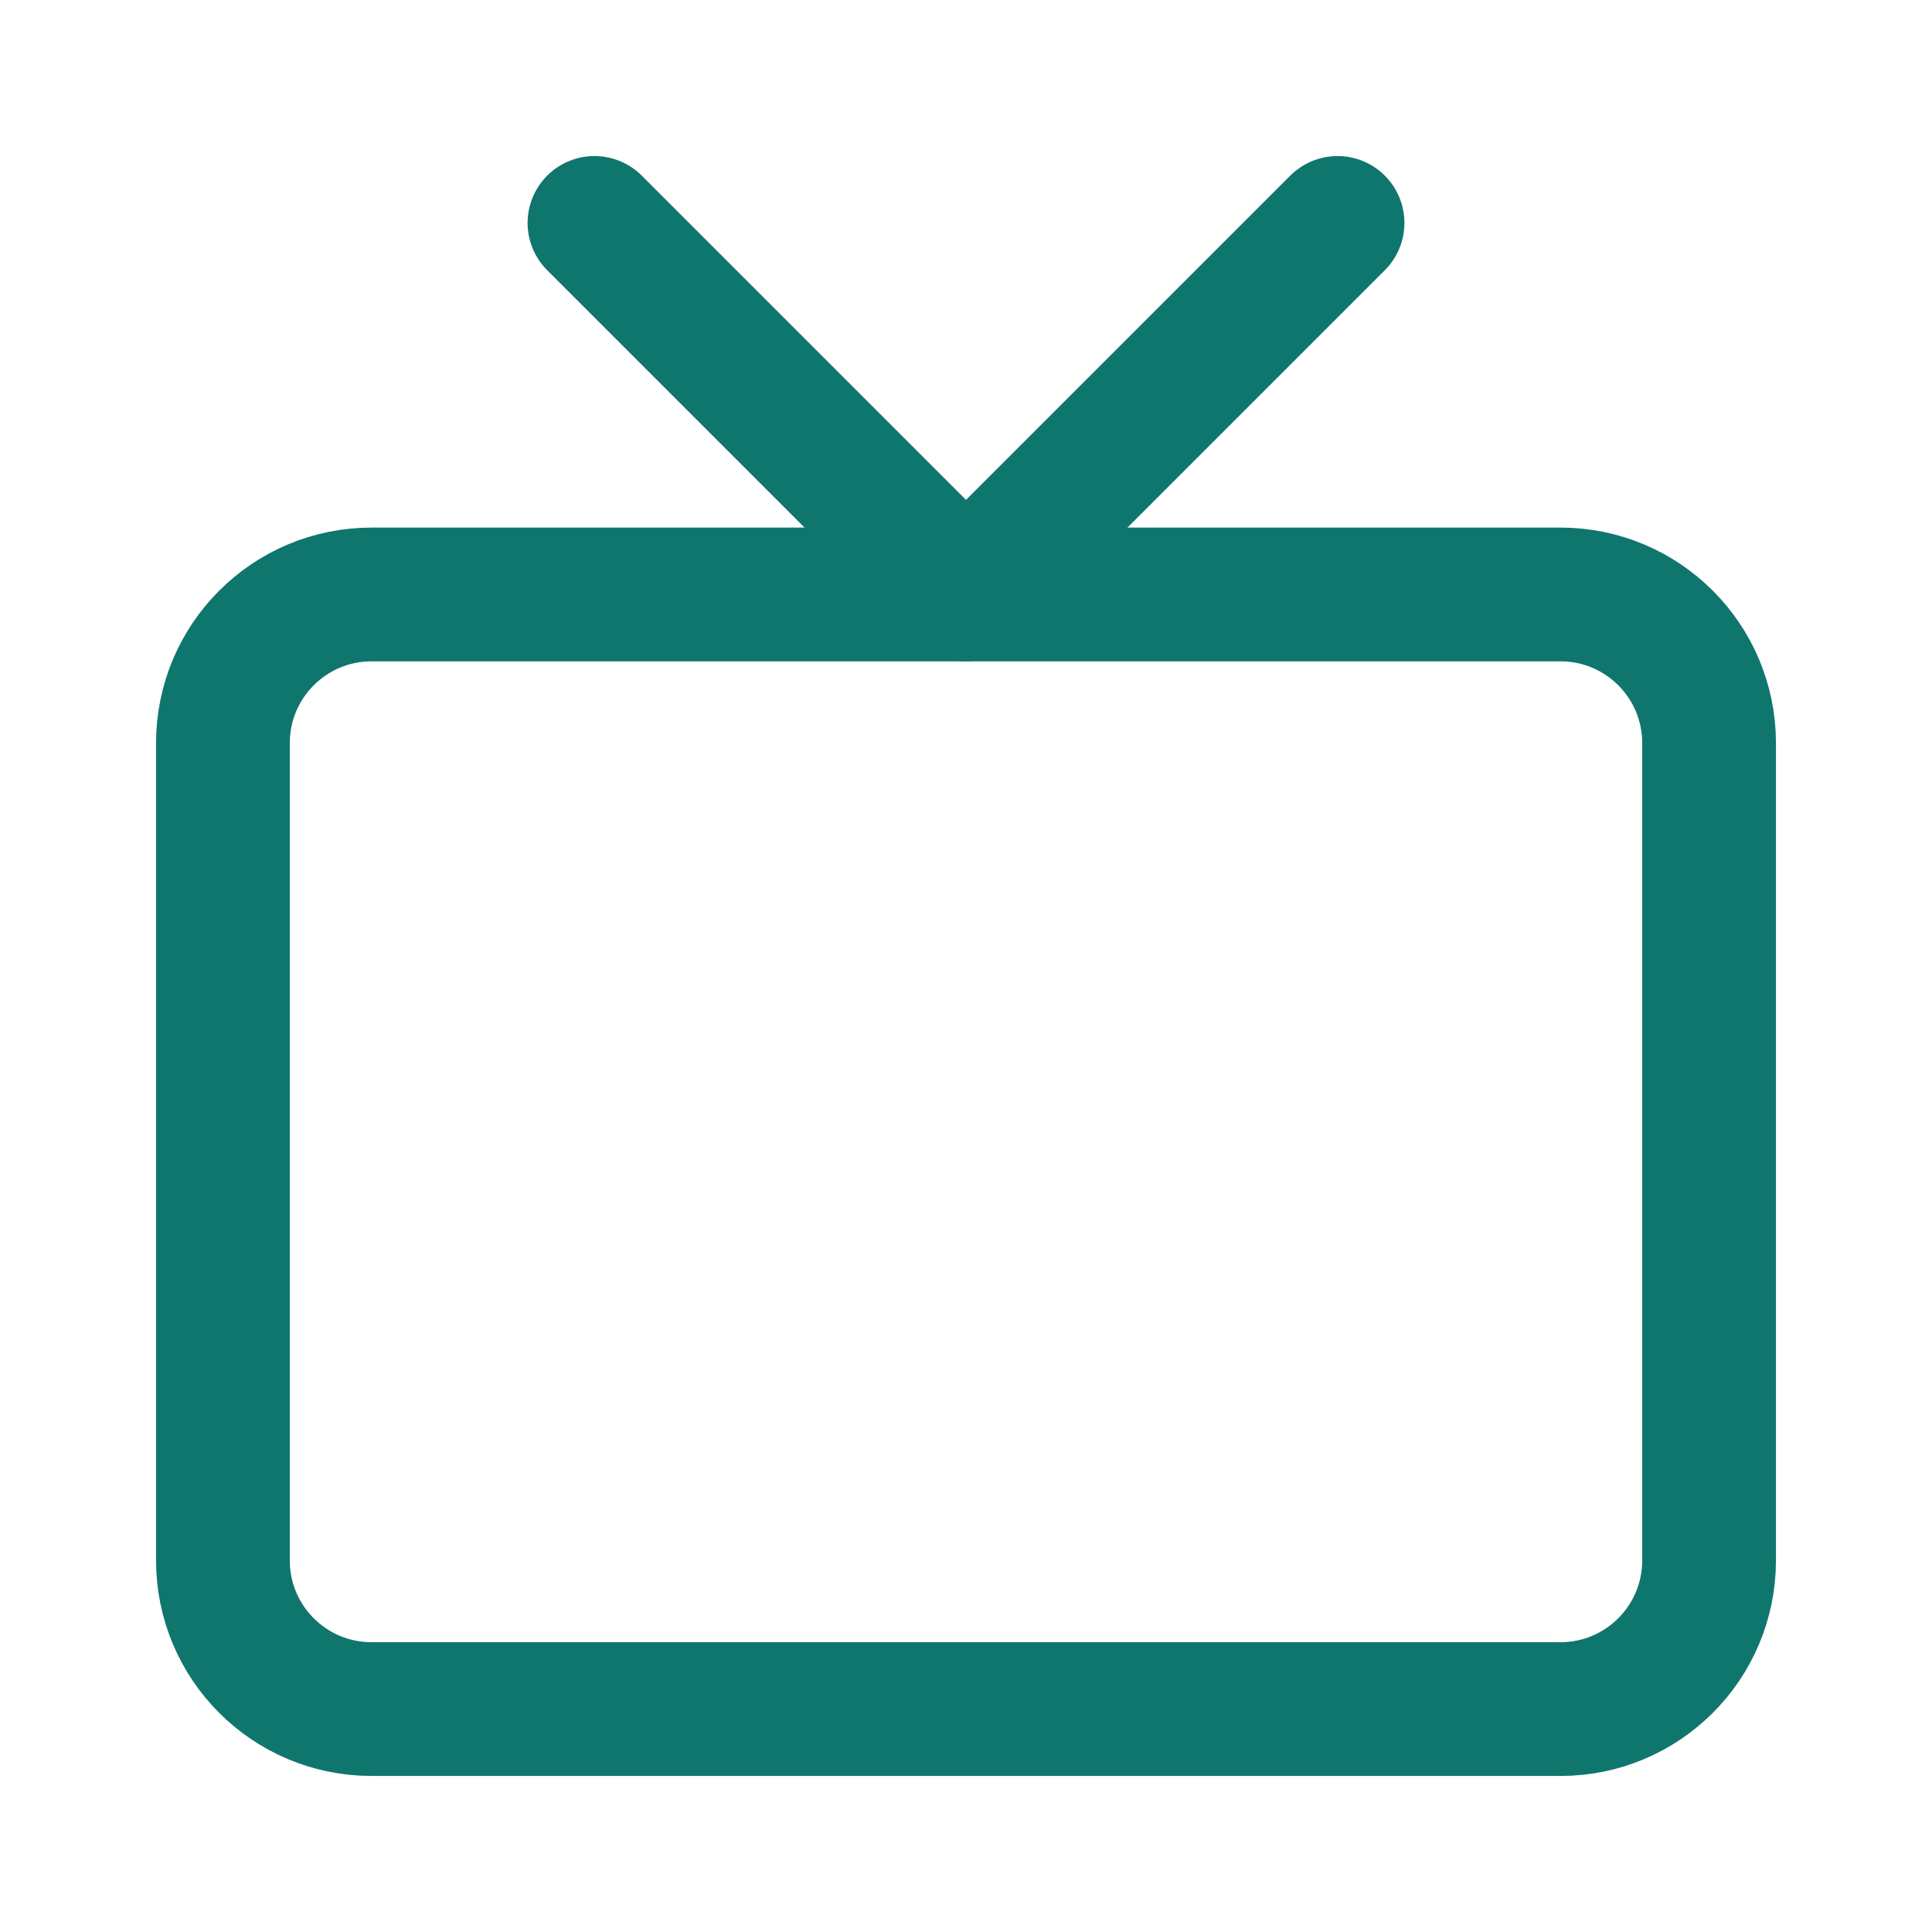
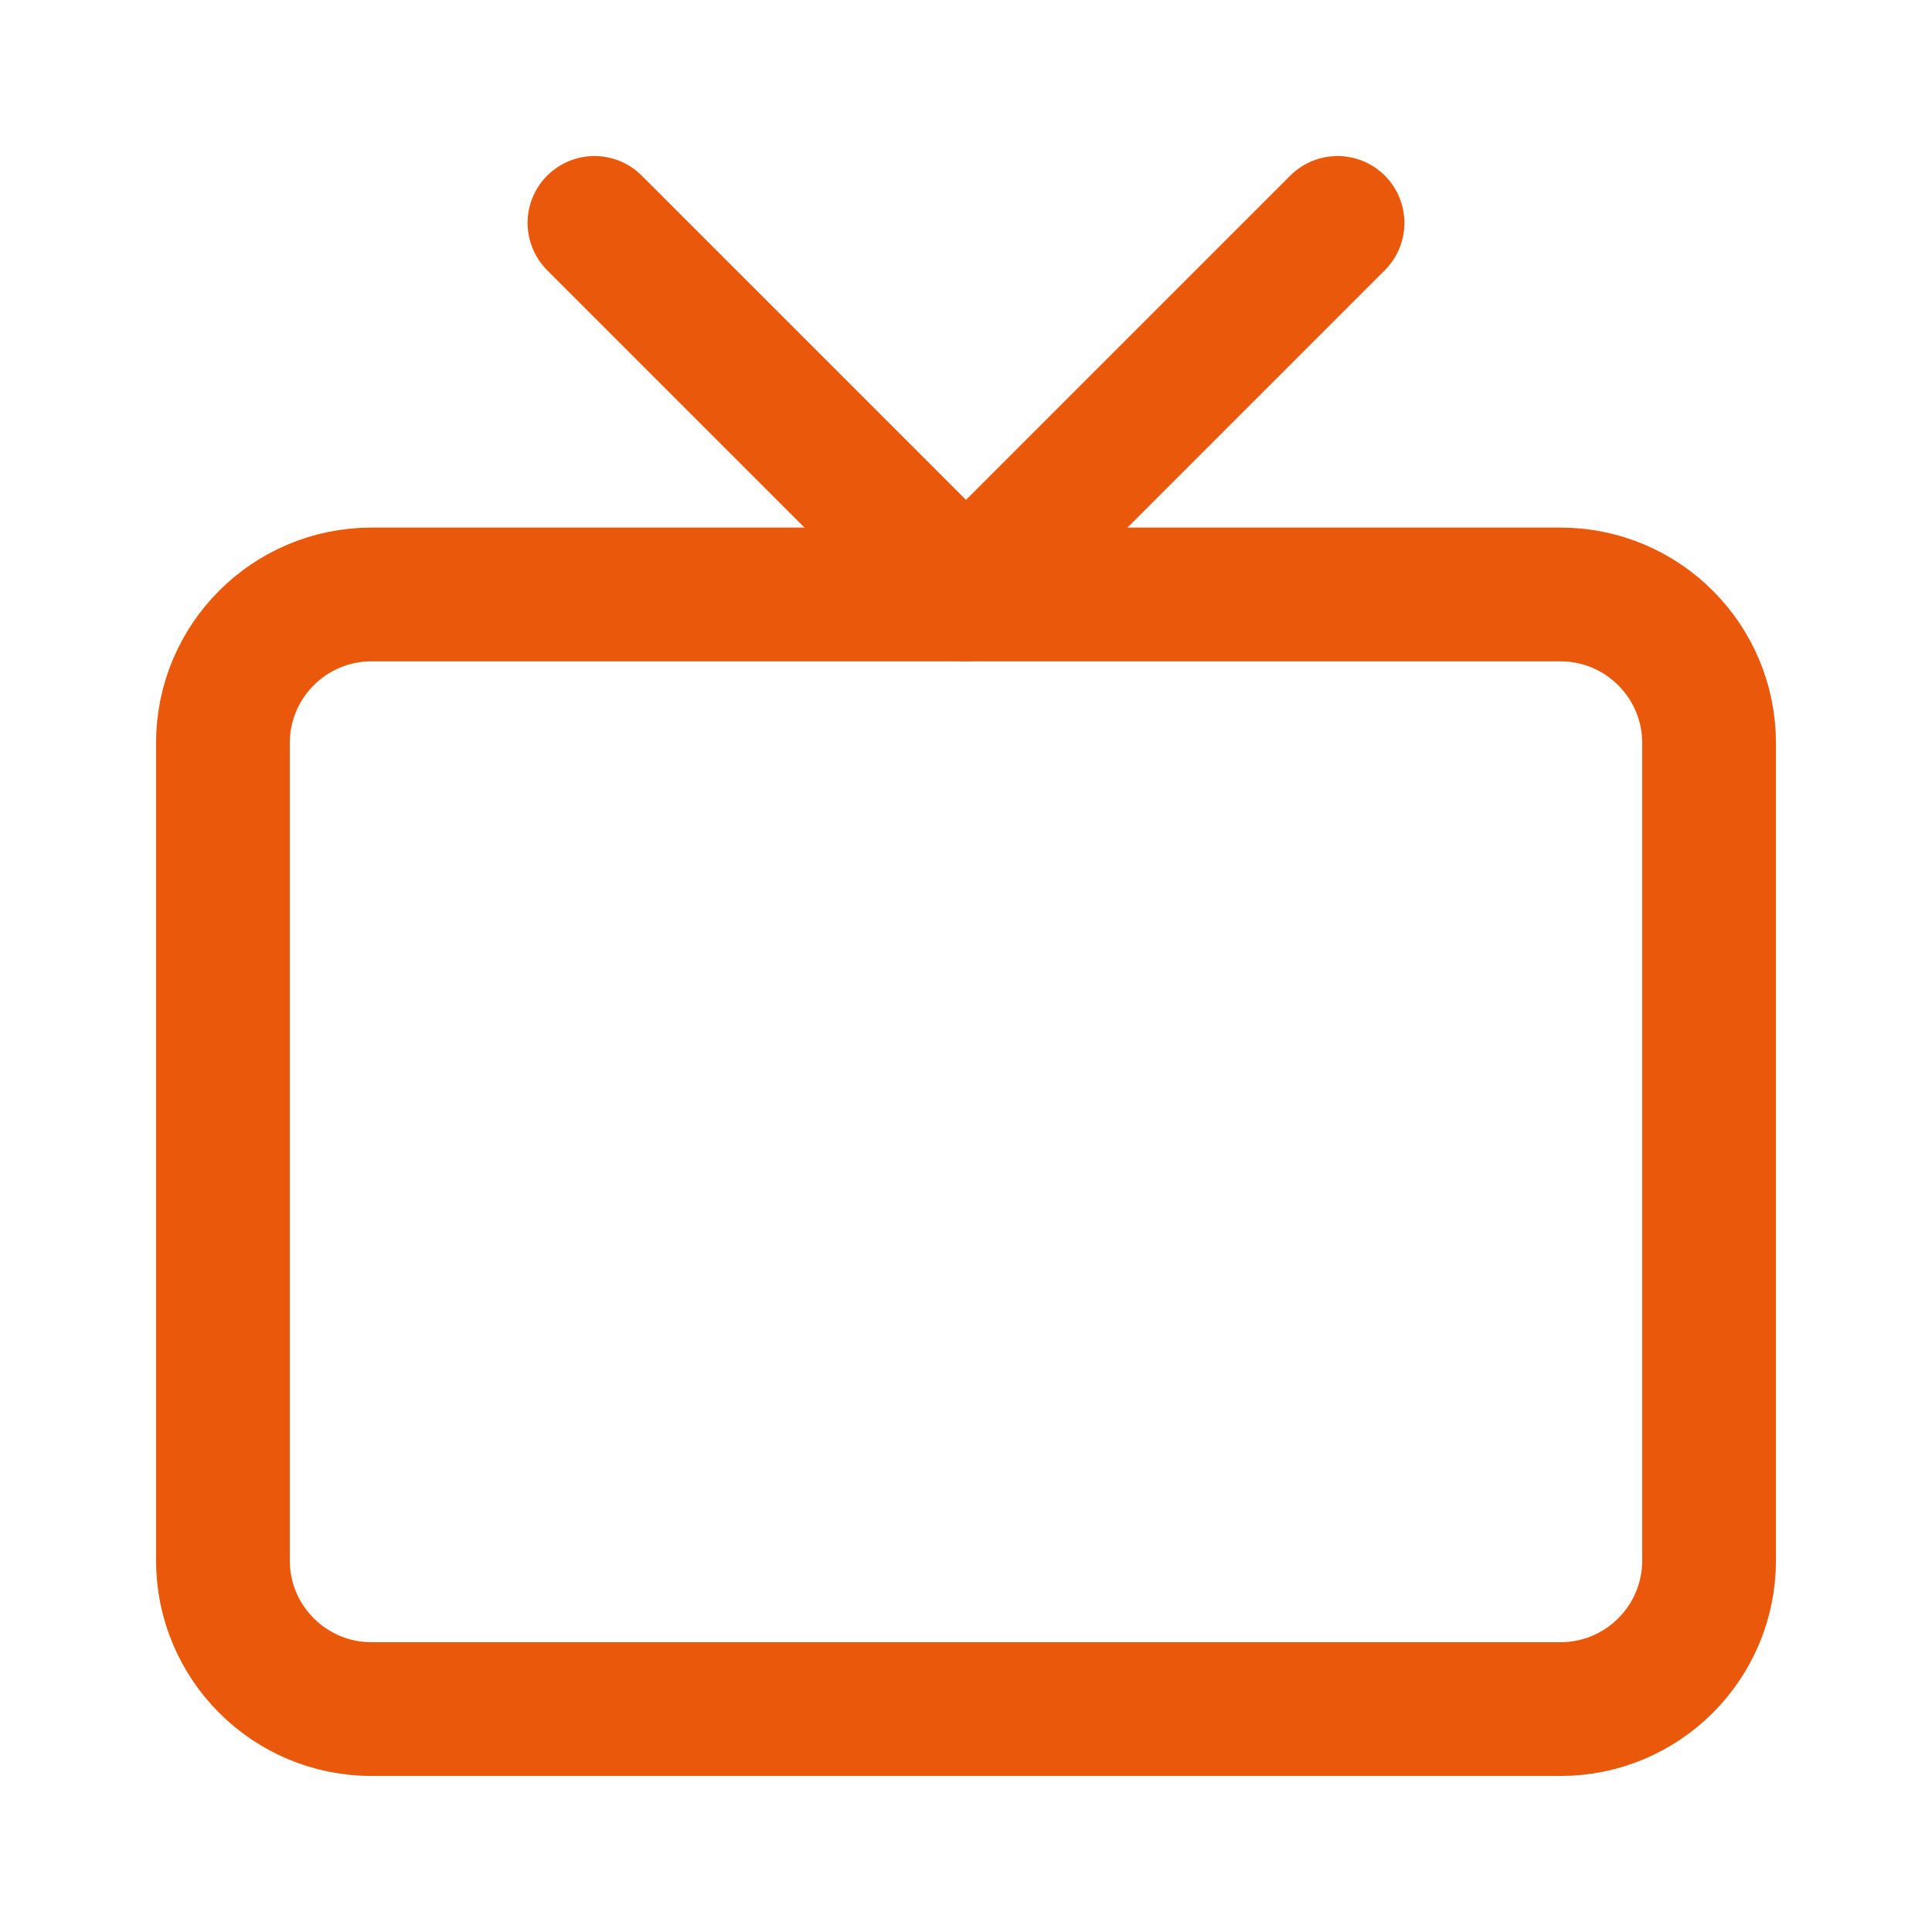
- <svg xmlns="http://www.w3.org/2000/svg" width="256" height="256" viewBox="-1 -1 26 26" fill="none" stroke="#0F766E" stroke-width="1.8" stroke-linecap="round" stroke-linejoin="round">
+ <svg xmlns="http://www.w3.org/2000/svg" width="256" height="256" viewBox="-1 -1 26 26" fill="none" stroke="#EA580C" stroke-width="1.8" stroke-linecap="round" stroke-linejoin="round">
  <rect x="2" y="7" width="20" height="15" rx="2" ry="2" />
  <polyline points="17 2 12 7 7 2" />
</svg>
